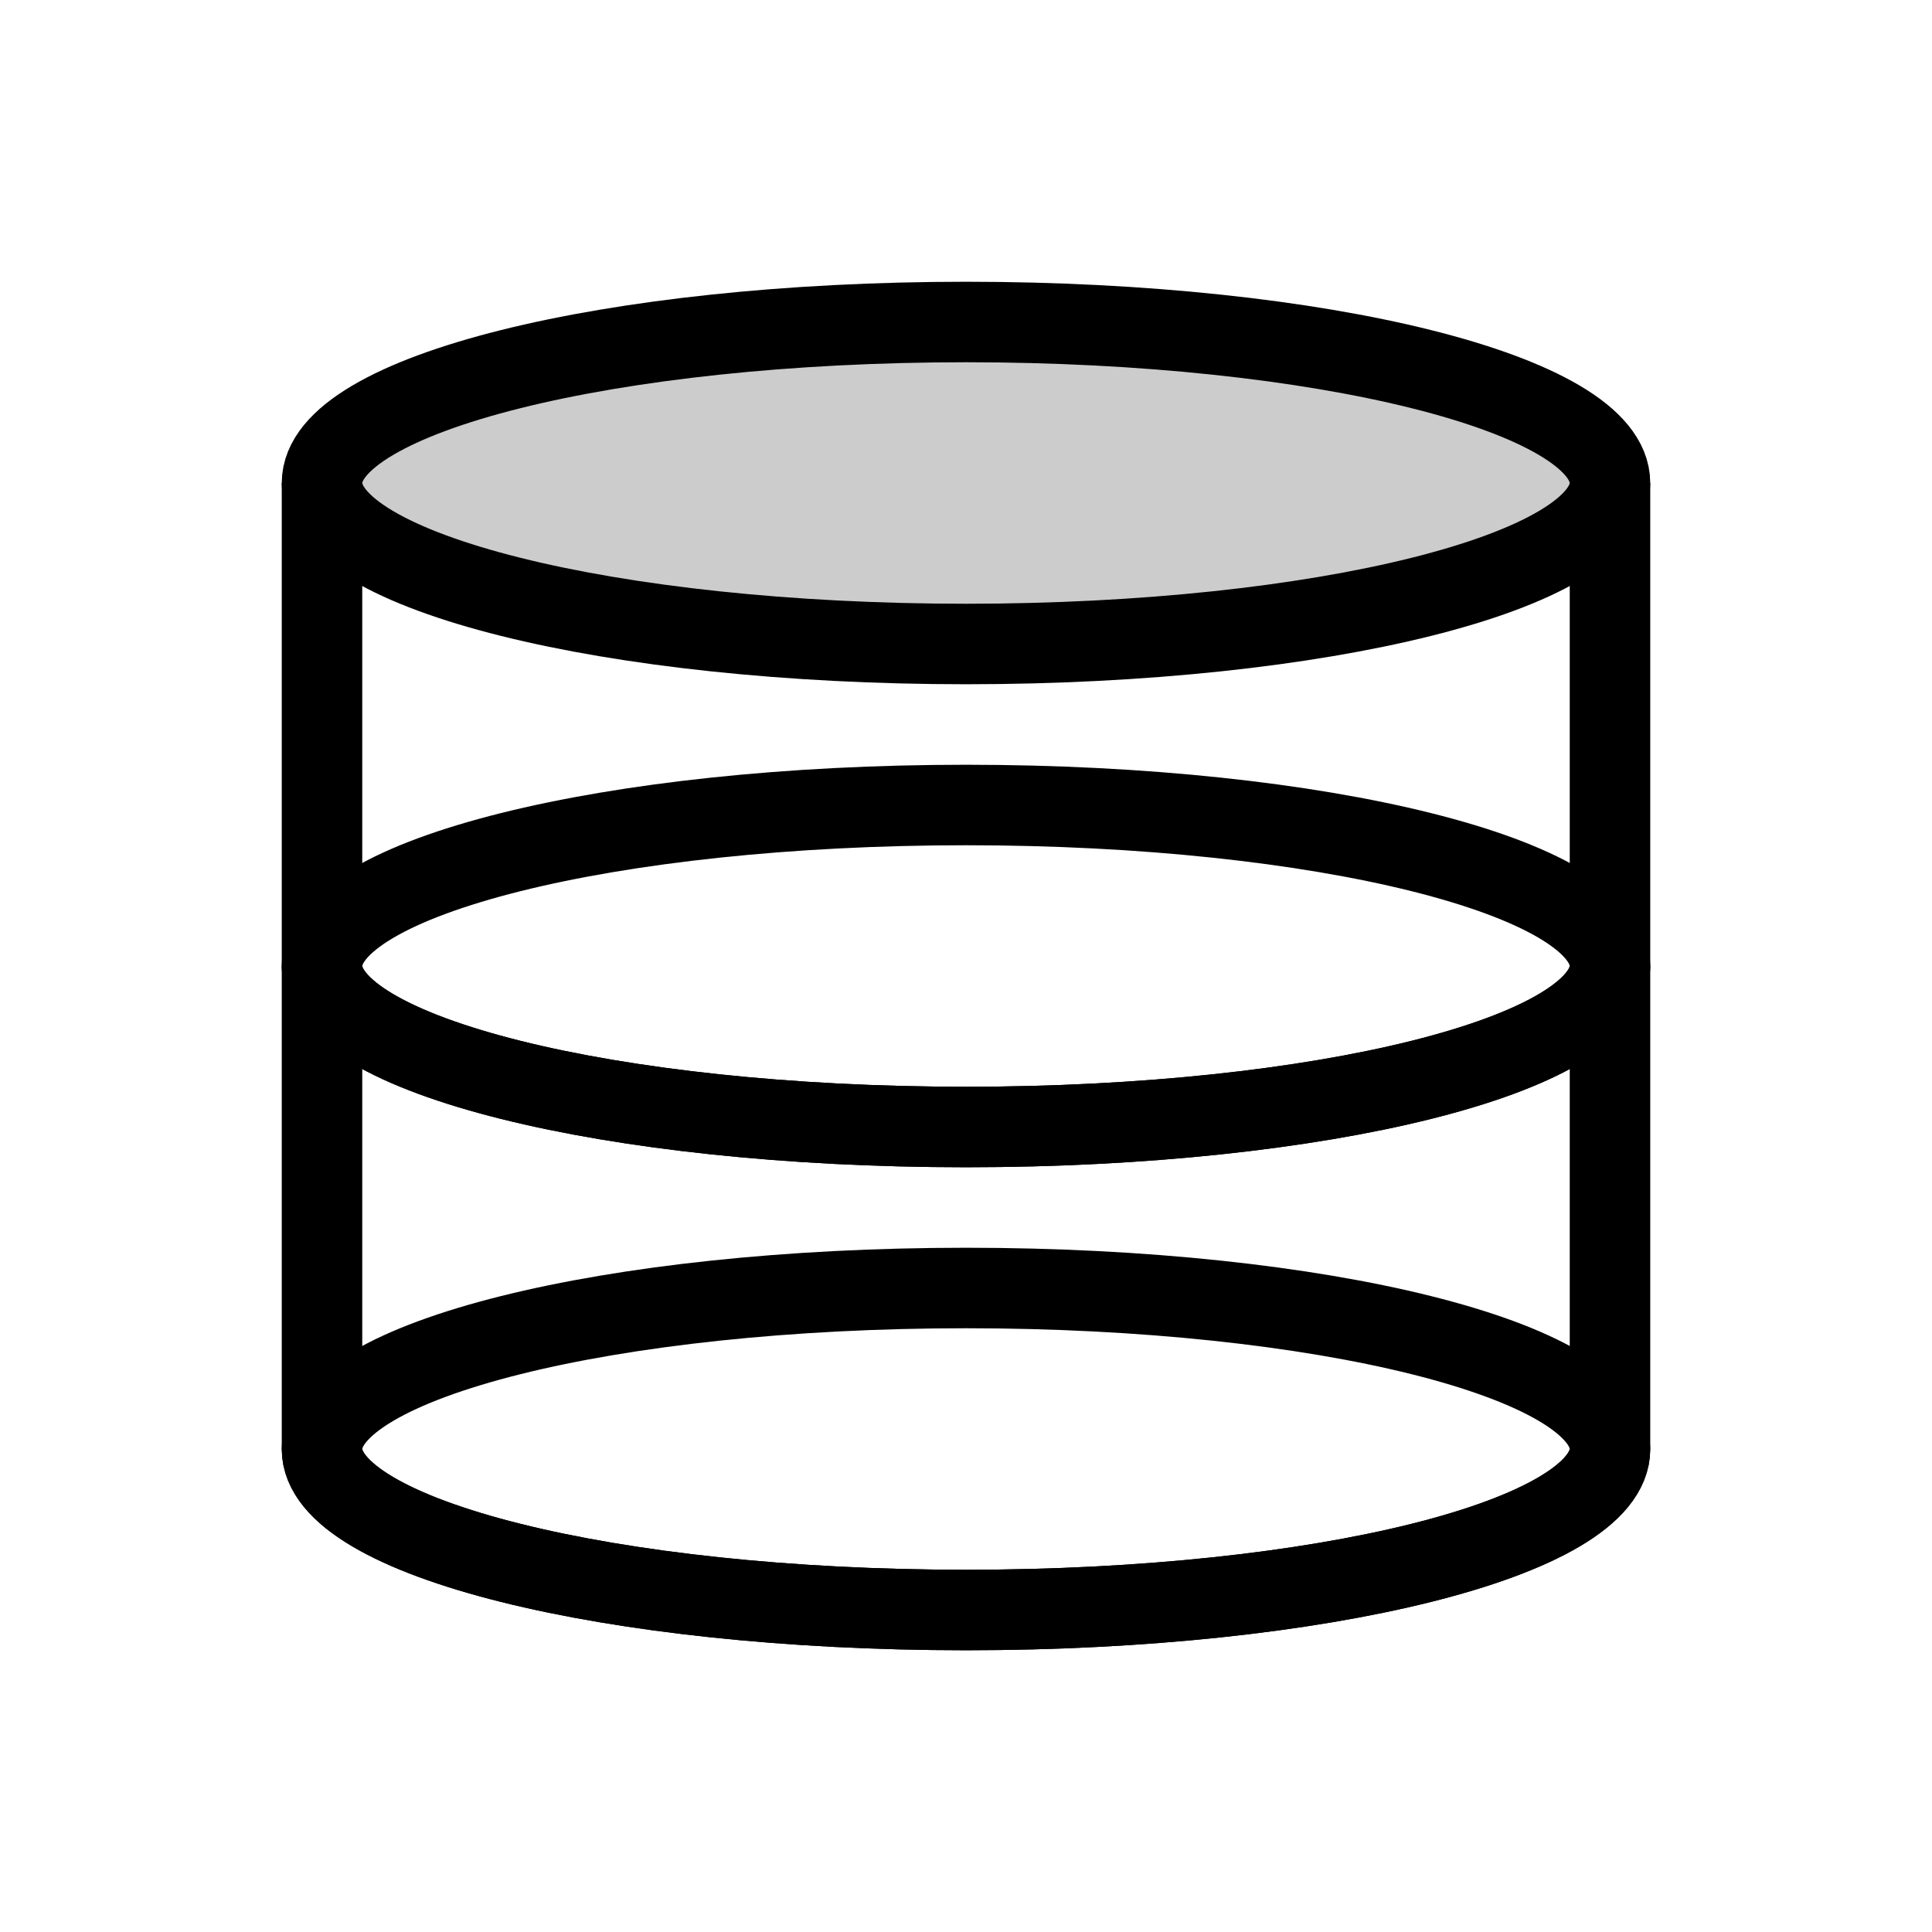
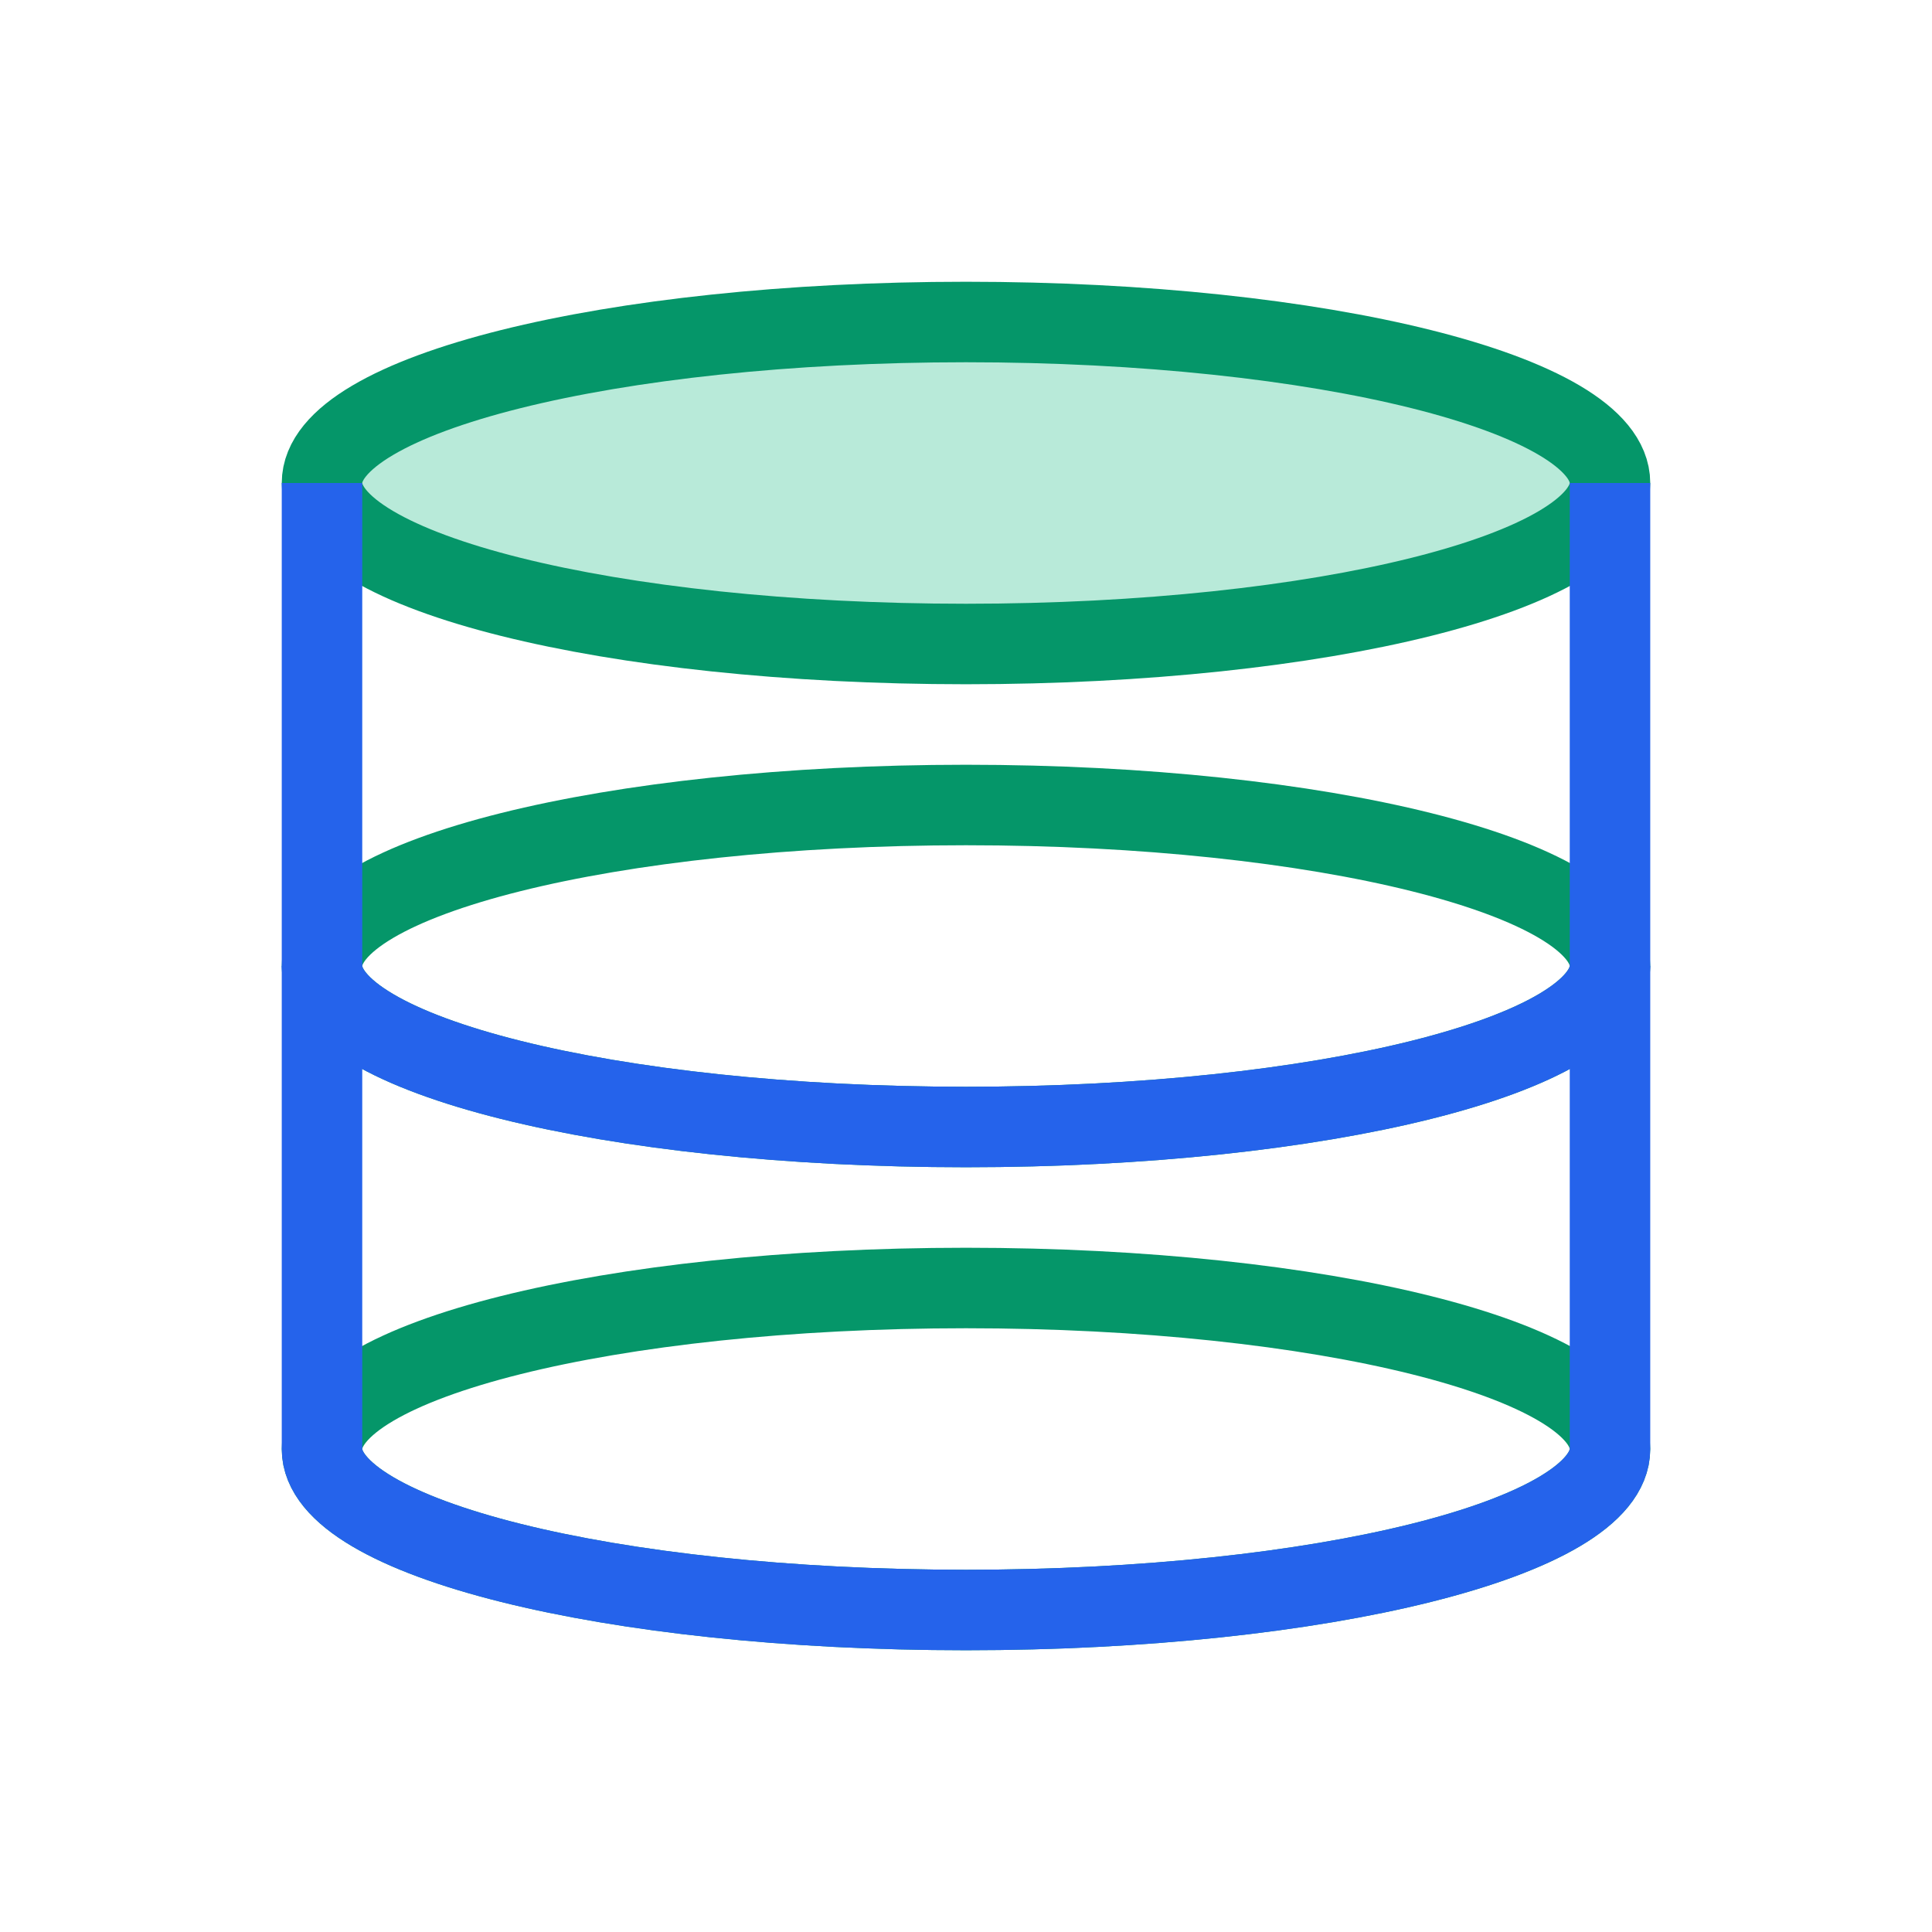
<svg xmlns="http://www.w3.org/2000/svg" width="48" height="48" viewBox="0 0 48 48" fill="none">
-   <ellipse cx="24" cy="12" rx="16" ry="4" fill="currentColor" opacity="0.2" />
-   <ellipse cx="24" cy="12" rx="16" ry="4" stroke="currentColor" stroke-width="2" fill="none" />
-   <ellipse cx="24" cy="24" rx="16" ry="4" stroke="currentColor" stroke-width="2" fill="none" />
-   <ellipse cx="24" cy="36" rx="16" ry="4" stroke="currentColor" stroke-width="2" fill="none" />
-   <path d="M8 12V36C8 38.209 15.163 40 24 40C32.837 40 40 38.209 40 36V12" stroke="currentColor" stroke-width="2" fill="none" />
-   <path d="M8 24C8 26.209 15.163 28 24 28C32.837 28 40 26.209 40 24" stroke="currentColor" stroke-width="2" fill="none" />
+   <ellipse cx="24" cy="12" rx="16" ry="4" fill="#10b981" opacity="0.3" />
+   <ellipse cx="24" cy="12" rx="16" ry="4" stroke="#059669" stroke-width="2" fill="none" />
+   <ellipse cx="24" cy="24" rx="16" ry="4" stroke="#059669" stroke-width="2" fill="none" />
+   <ellipse cx="24" cy="36" rx="16" ry="4" stroke="#059669" stroke-width="2" fill="none" />
+   <path d="M8 12V36C8 38.209 15.163 40 24 40C32.837 40 40 38.209 40 36V12" stroke="#2563eb" stroke-width="2" fill="none" />
+   <path d="M8 24C8 26.209 15.163 28 24 28C32.837 28 40 26.209 40 24" stroke="#2563eb" stroke-width="2" fill="none" />
</svg>
